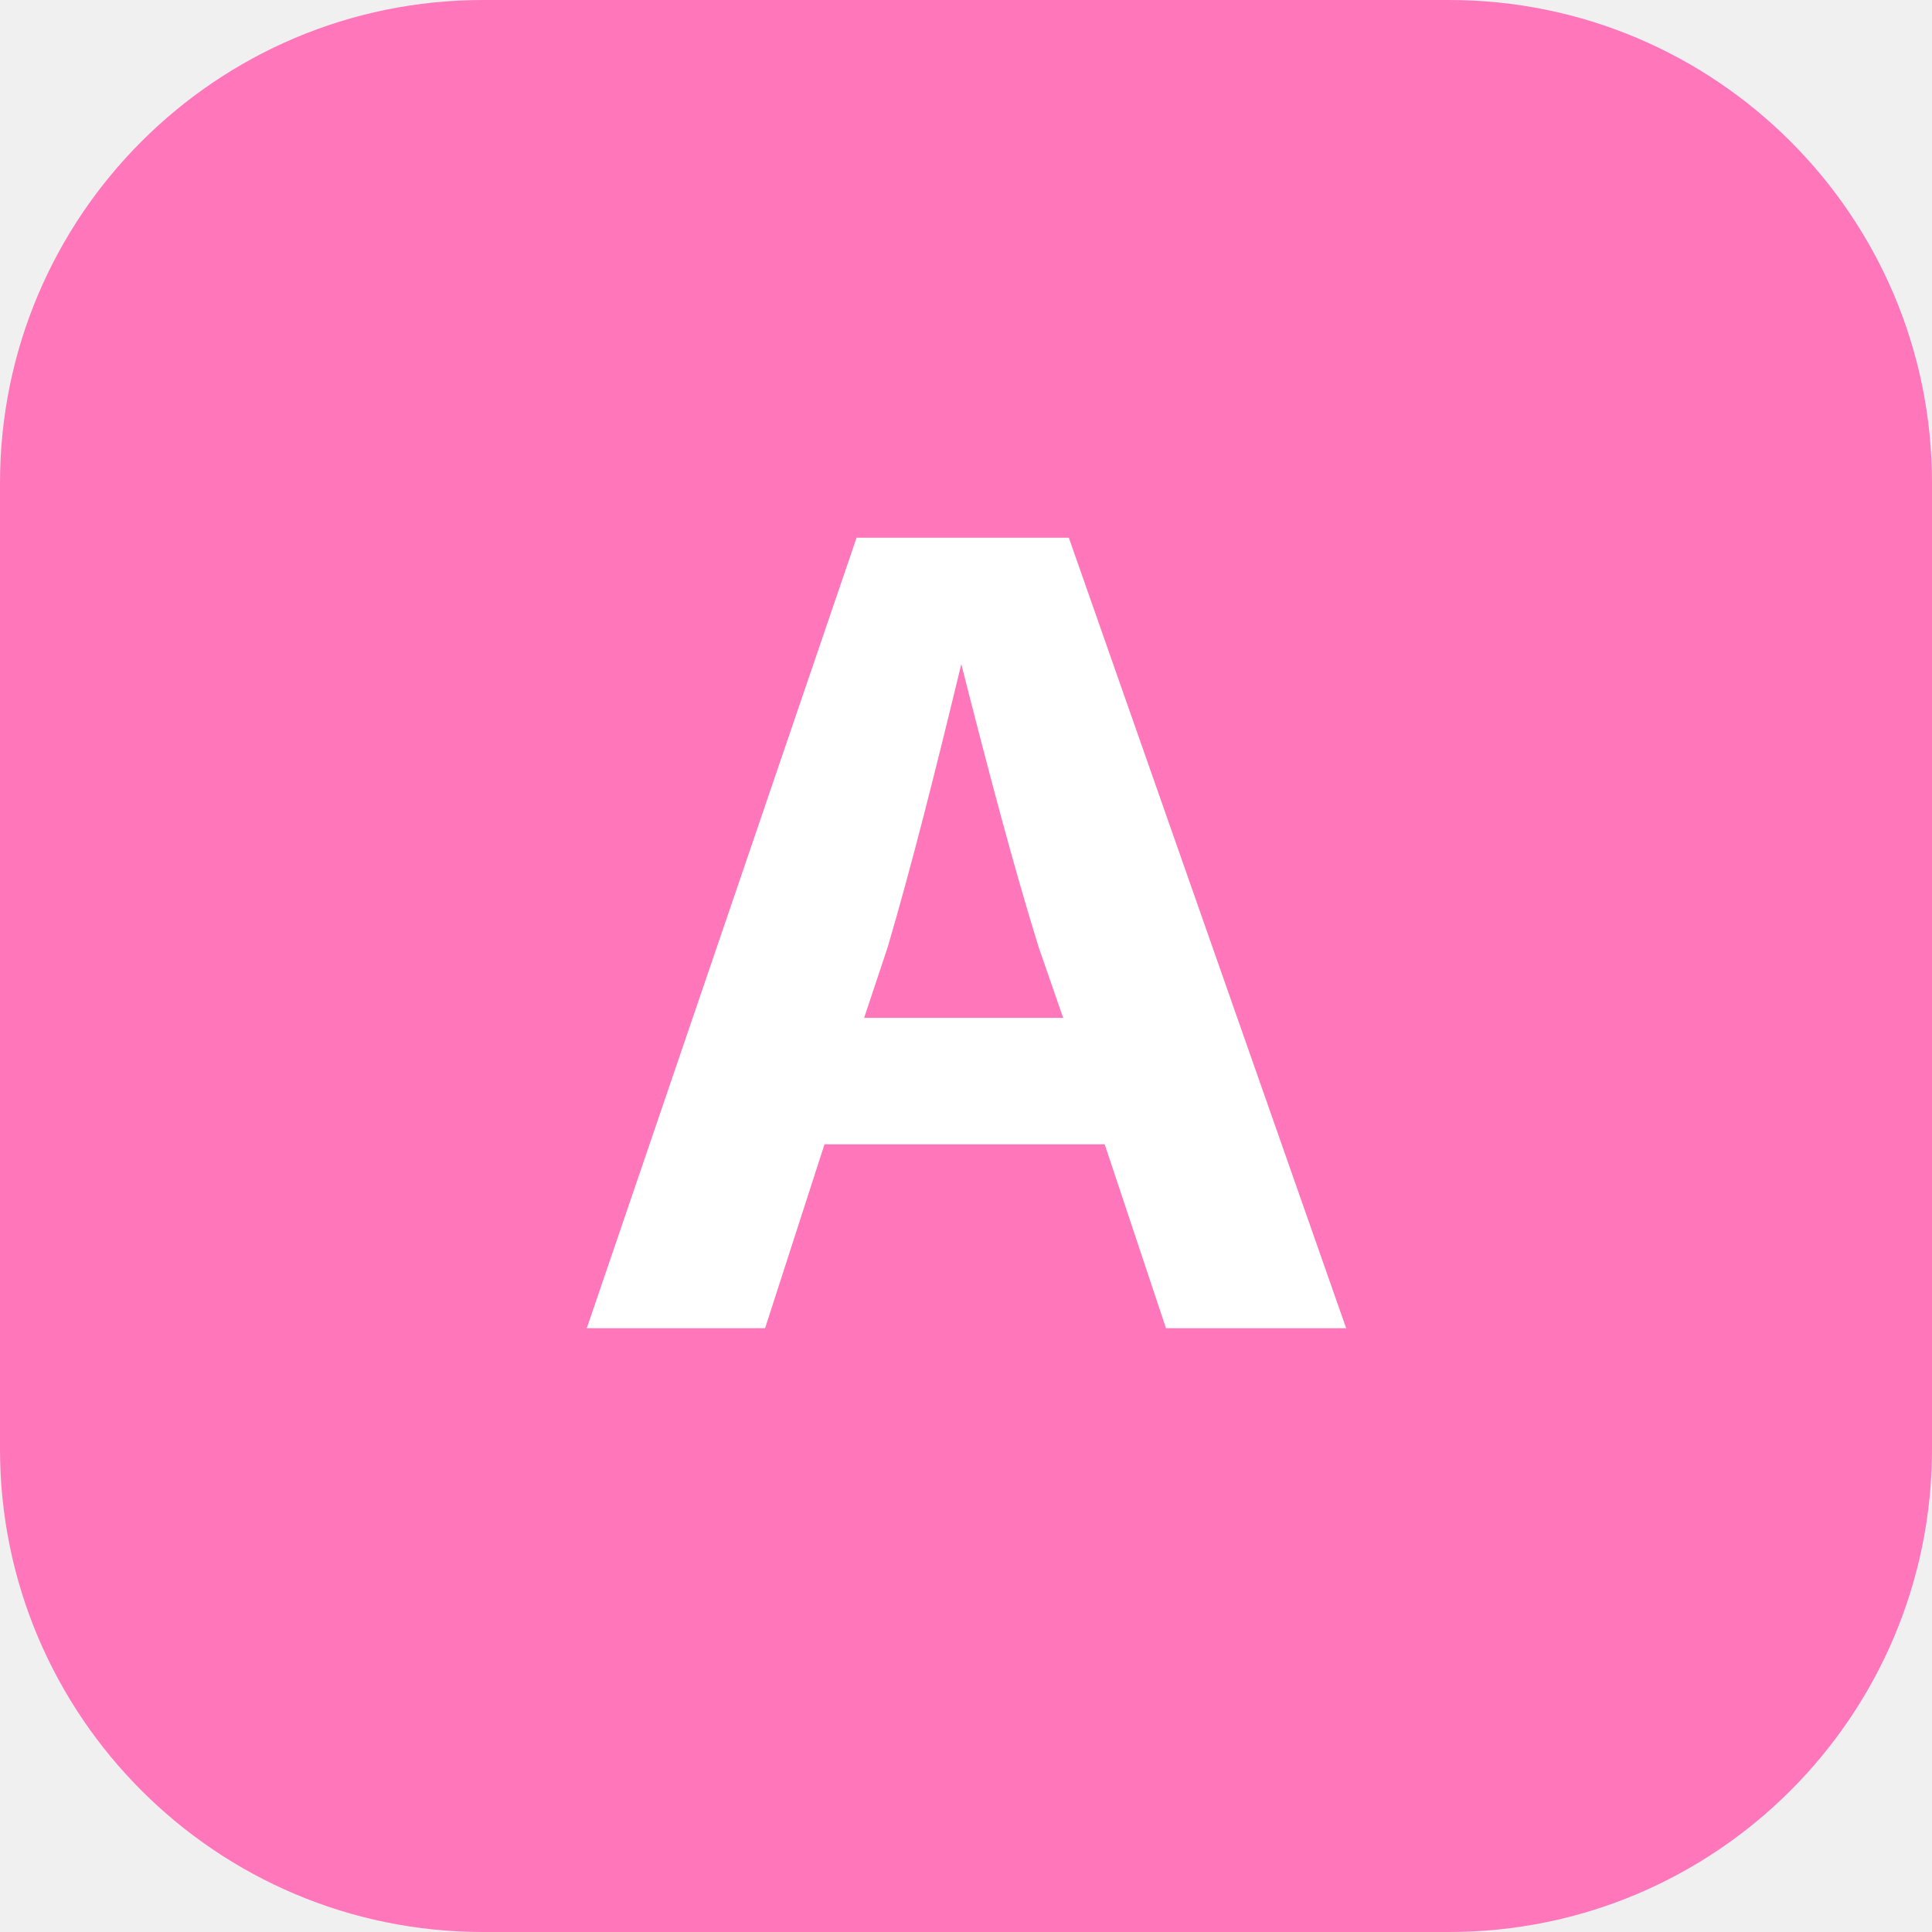
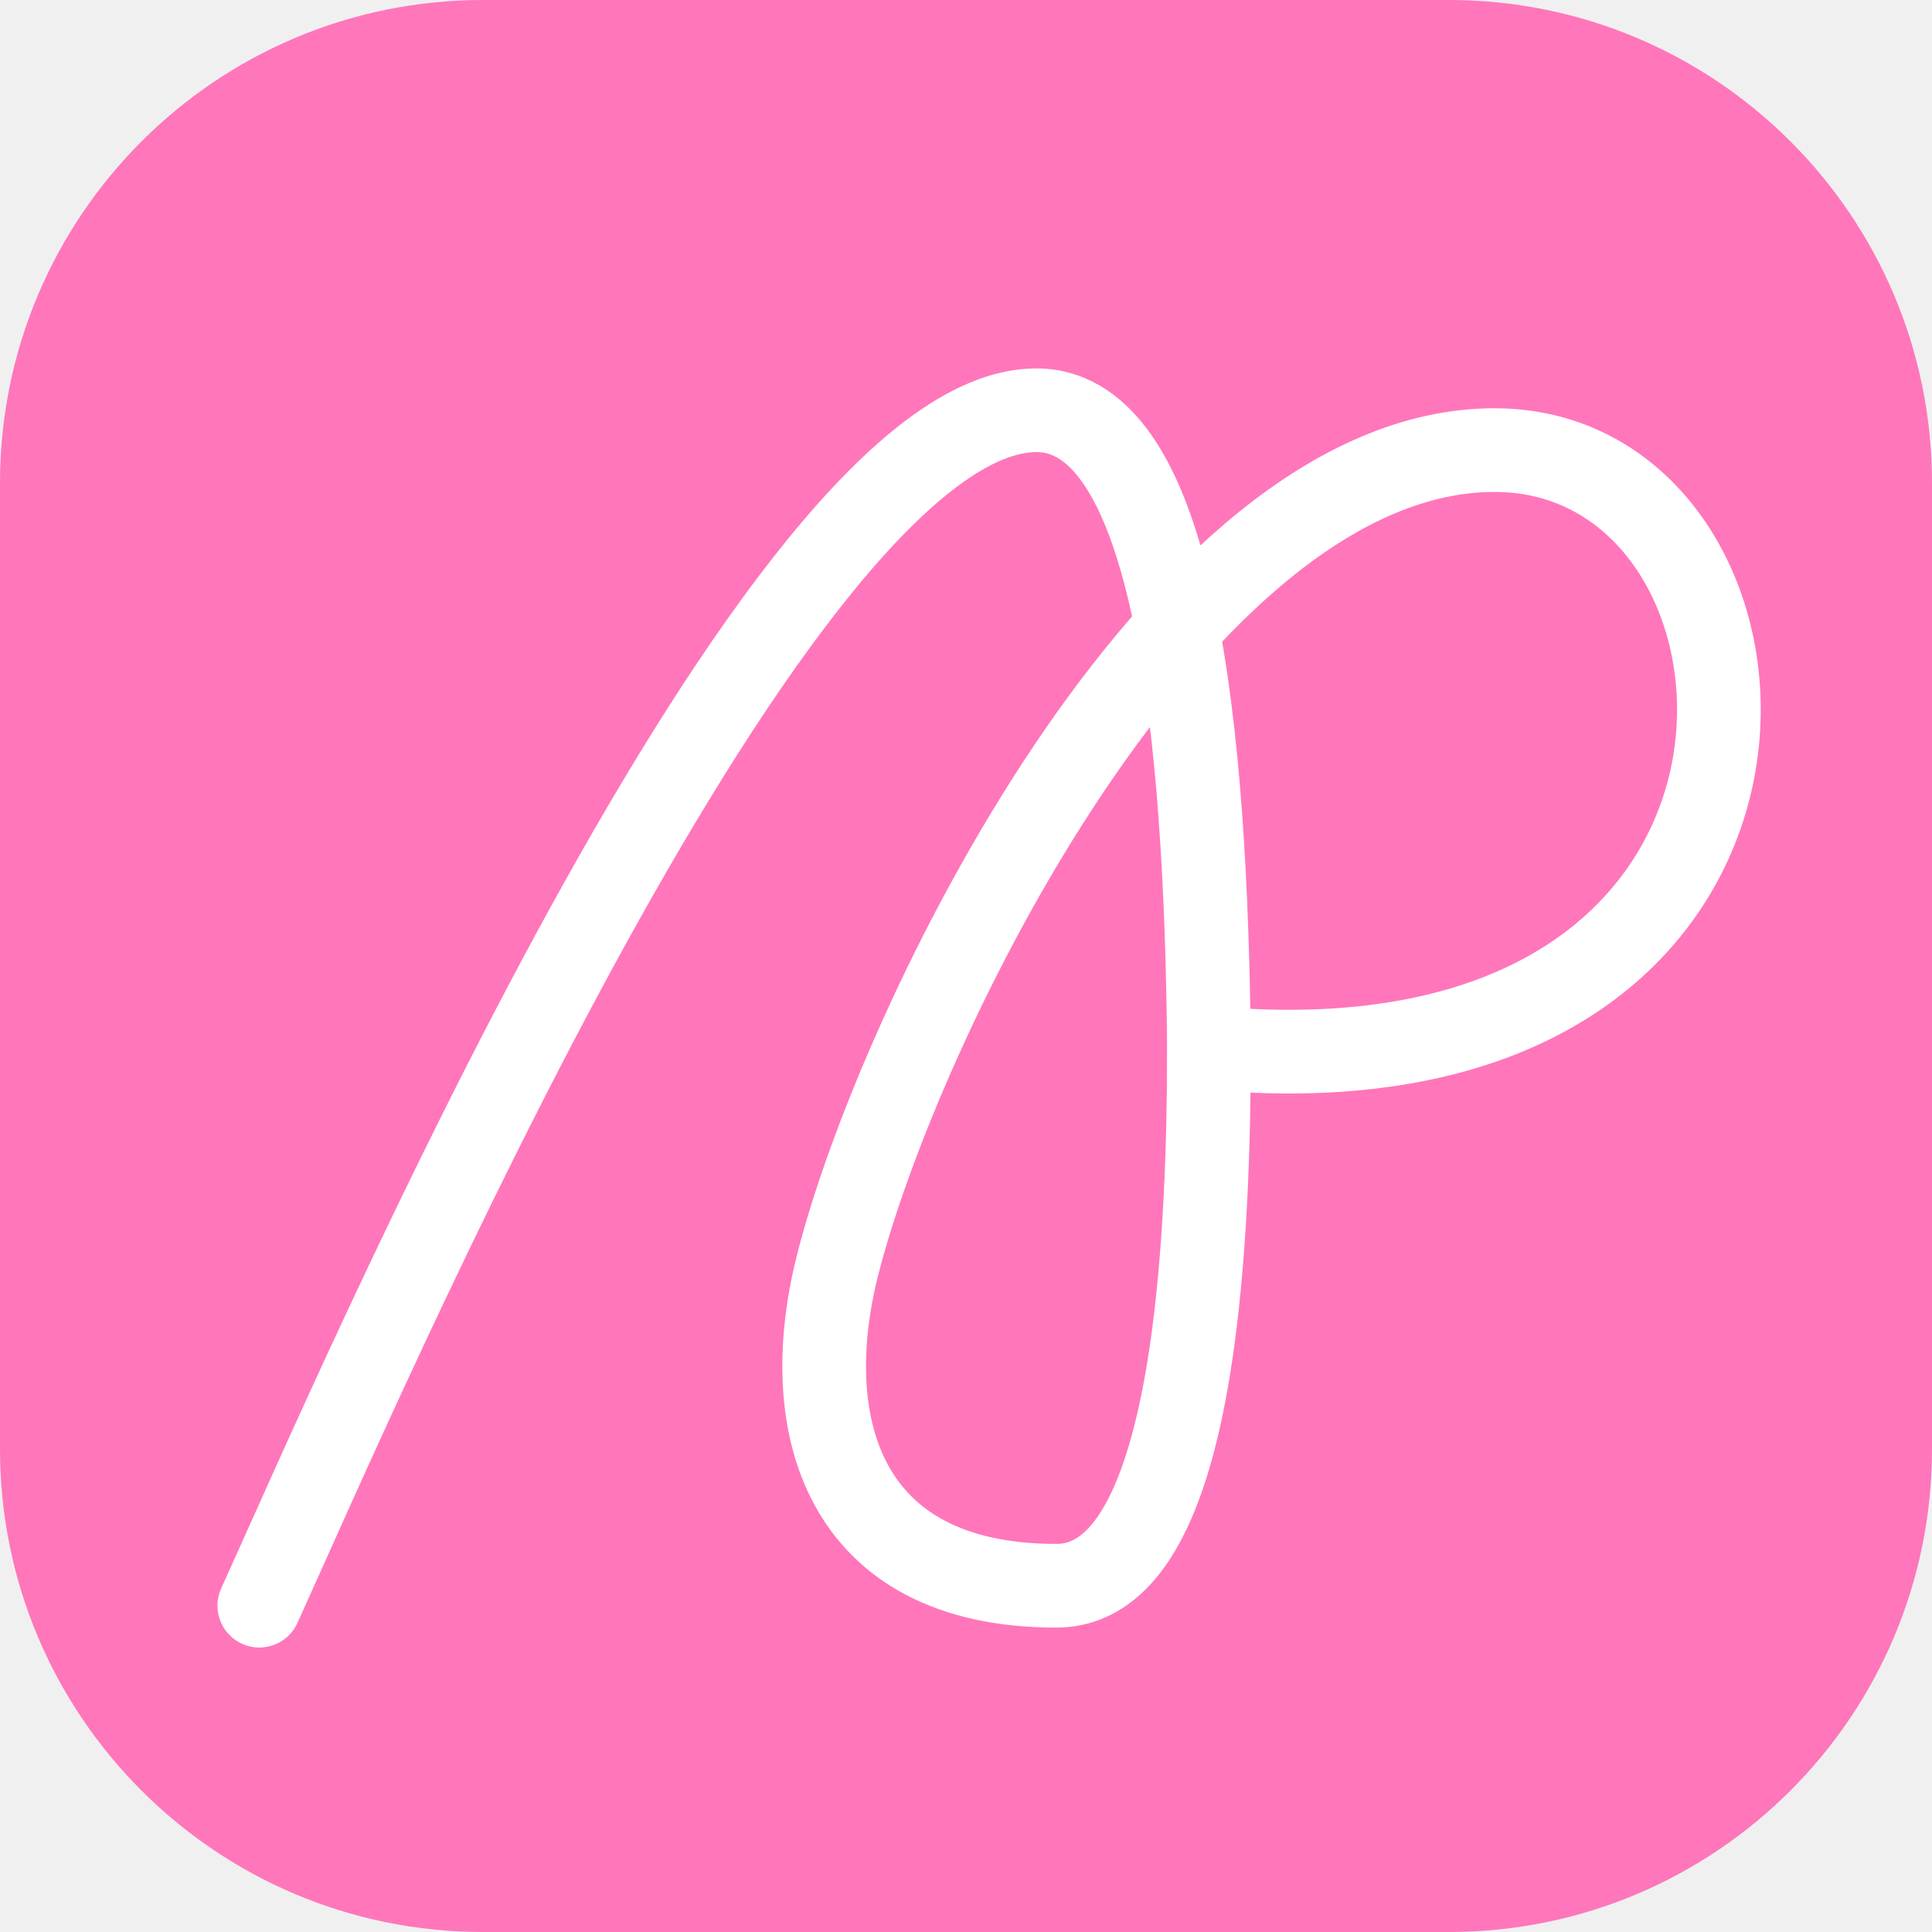
<svg xmlns="http://www.w3.org/2000/svg" viewBox="0 0 32 32">
  <rect width="32" height="32" rx="8" fill="#FF76BB" />
-   <text x="16" y="22" font-family="Inter,sans-serif" font-size="18" font-weight="700" fill="#fff" text-anchor="middle">A</text>
+   <g transform="translate(3.8,6.3) scale(0.66)">
+     <path stroke="#fff" stroke-linecap="round" stroke-width="2.1" fill="none" d="M.75 30.75c2.5-5.5 13-30 19.5-30 3.5 0 4.26 8.157 4.332 16m0 0c0 11-1.917 13.5-3.832 13.5-5.414 0-6.477-4.09-5.5-8 1.5-6 8.5-20.5 16.5-20.5s9 16.5-7.168 15Z" />
+   </g>
</svg>
